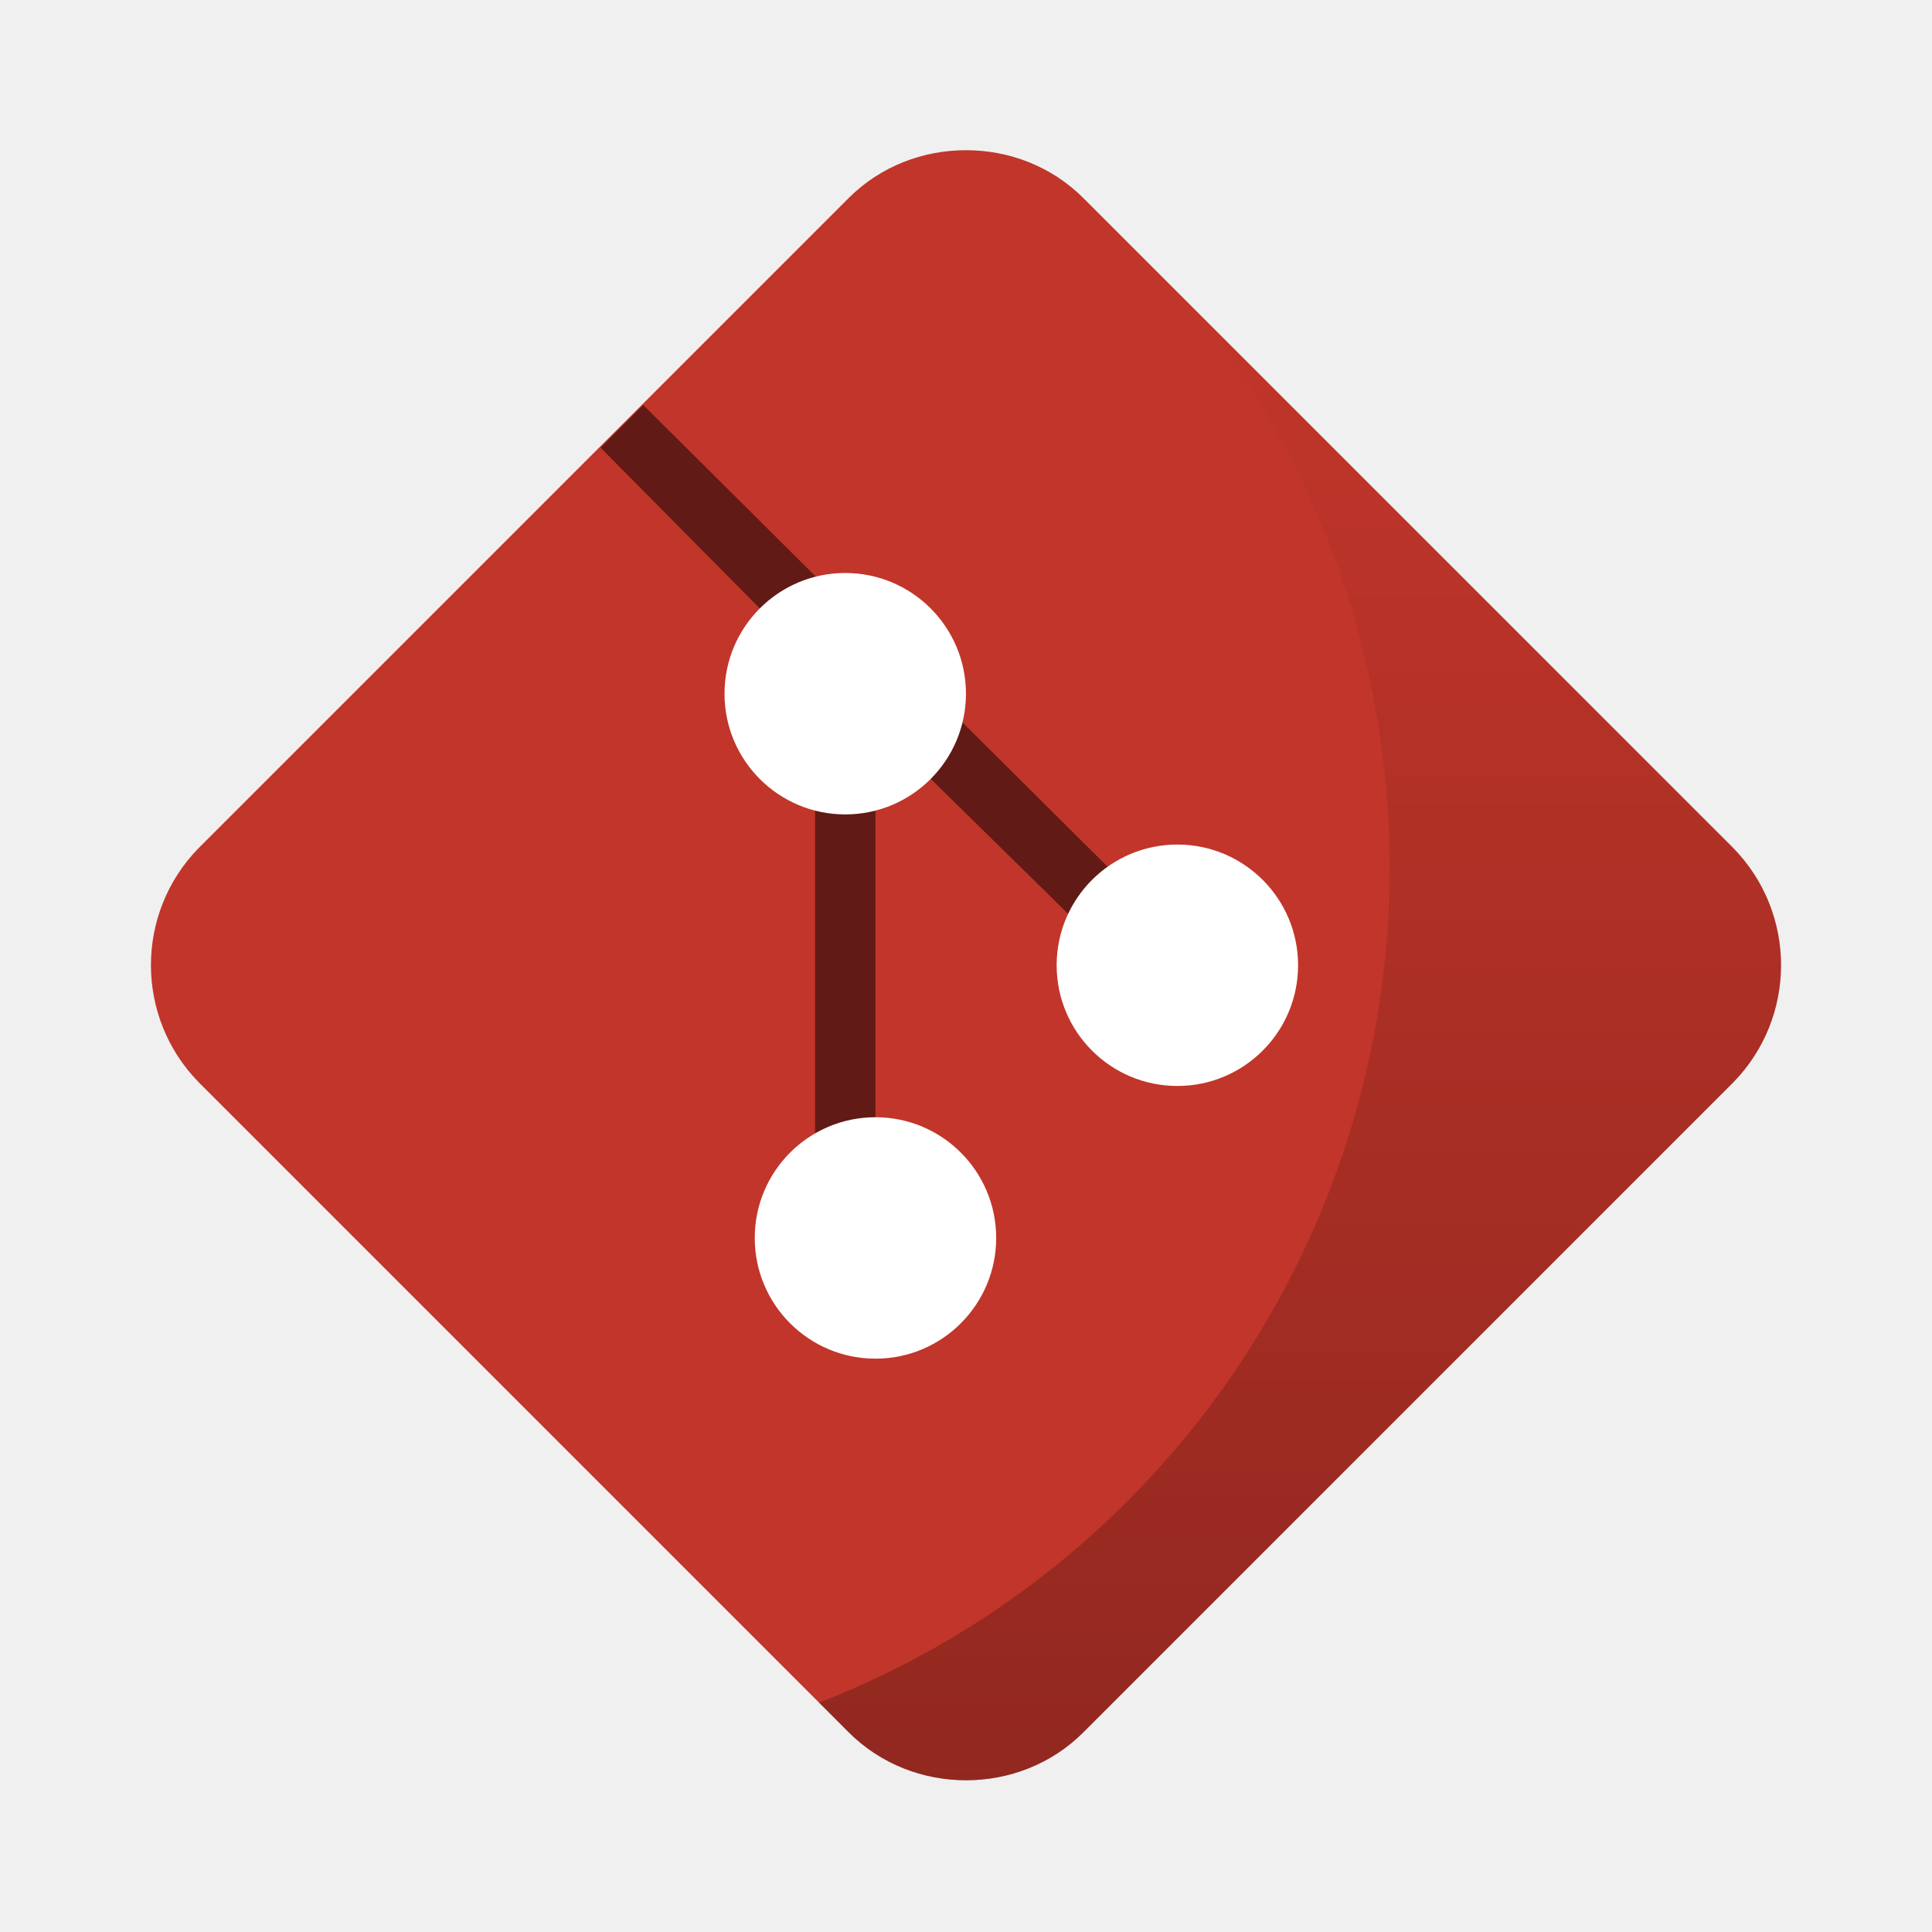
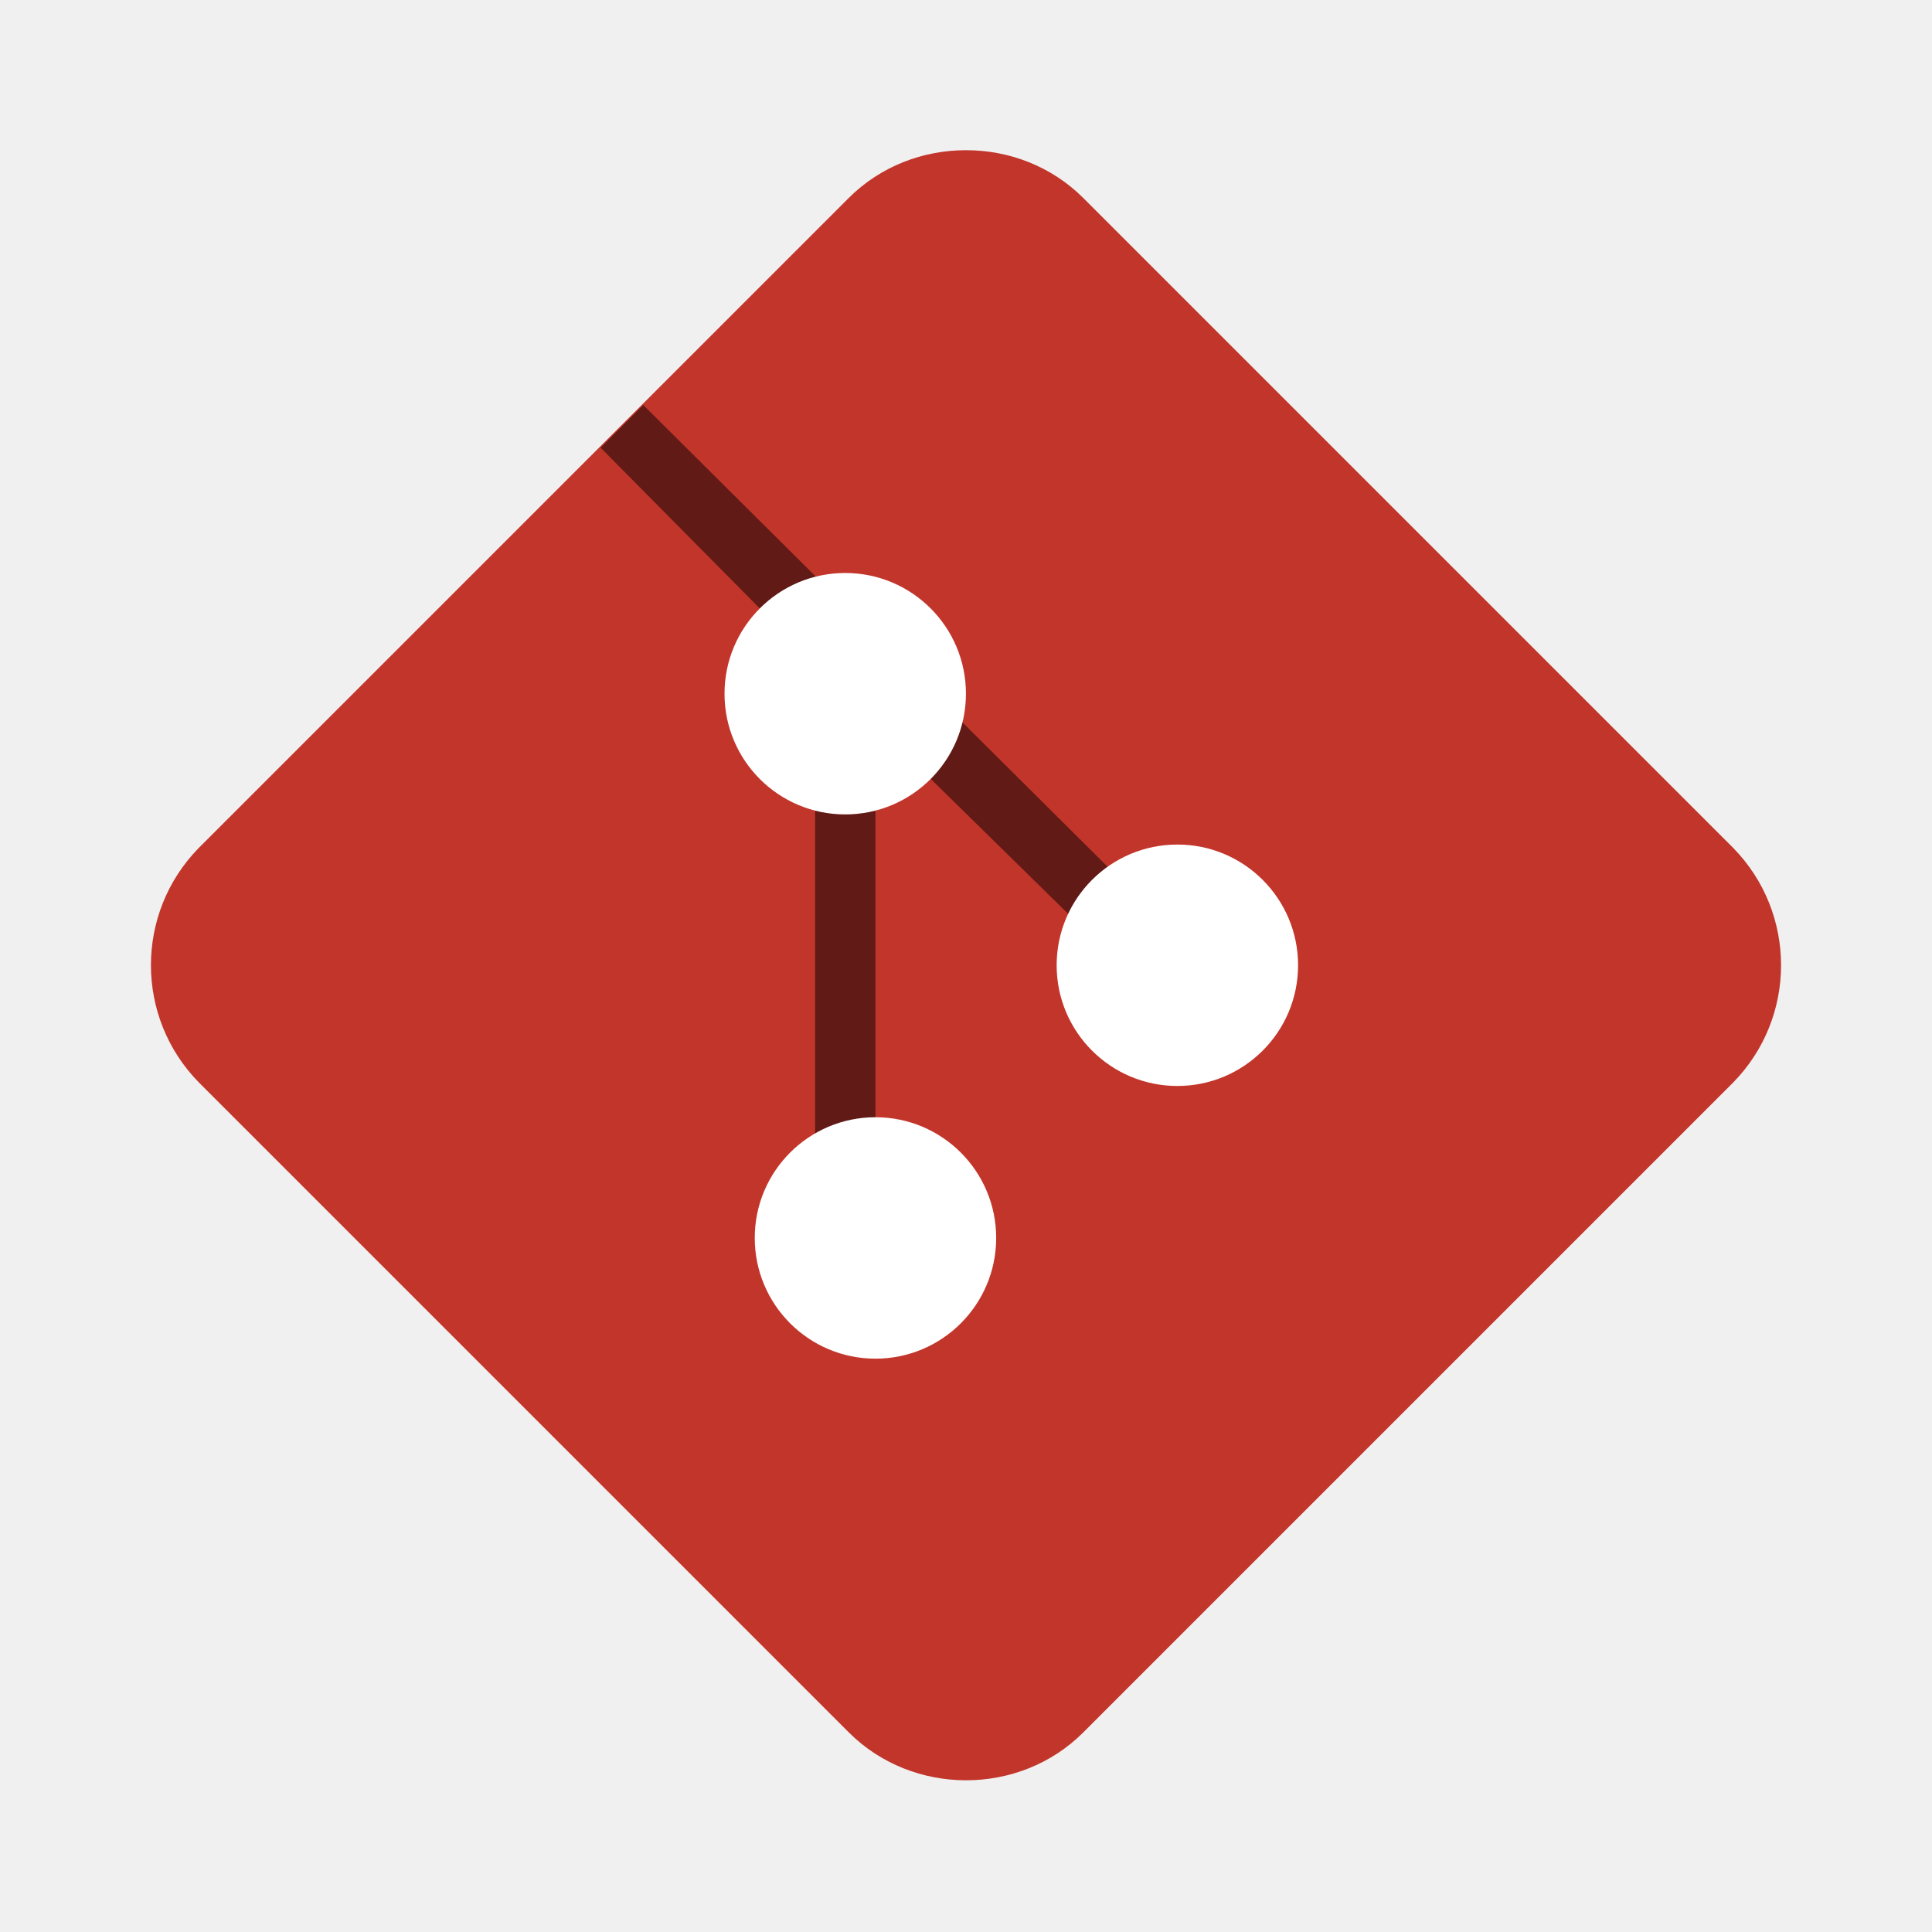
<svg xmlns="http://www.w3.org/2000/svg" width="64" height="64" version="1.1" viewBox="0 0 16.933 16.933">
-   <defs>
-     <linearGradient id="b" x1="42.246" x2="42.246" y1="57" y2="11.922" gradientTransform="matrix(.27517 0 0 .27517 -.074 279.46)" gradientUnits="userSpaceOnUse">
-       <stop offset="0" />
-       <stop stop-opacity="0" offset="1" />
-     </linearGradient>
-   </defs>
  <g transform="translate(0 -280.07)">
    <g transform="matrix(1.0384 0 0 1.0384 -.32515 -11.079)" stroke-width=".927">
      <path d="m8.466 281.65c-0.36 0-0.72 0.134-0.99 0.404l-5.485 5.485a1.414 1.414 0 0 0 1e-3 1.98l5.485 5.485c0.539 0.539 1.441 0.54 1.98 0l5.485-5.485a1.415 1.415 0 0 0 0-1.98l-5.485-5.485c-0.27-0.27-0.63-0.404-0.99-0.404z" fill="#c2352a" />
-       <path transform="translate(-.265 .265)" d="m10.671 282.74a7.567 7.567 0 0 1 1.637 4.7 7.567 7.567 0 0 1-4.817 7.049l0.25 0.25c0.539 0.539 1.441 0.54 1.98 1e-3l5.485-5.485a1.415 1.415 0 0 0 0-1.98z" fill="url(#b)" opacity=".25" />
    </g>
    <path d="m5.638 283.62-0.374 0.374 1.88 1.898v4.233h0.529v-3.704l2.536 2.49 0.374-0.374z" fill-rule="evenodd" opacity=".5" />
    <g fill="#fff">
      <circle cx="7.408" cy="286.15" r="1.058" paint-order="markers stroke fill" />
      <circle cx="10.319" cy="288.53" r="1.058" paint-order="markers stroke fill" />
      <circle cx="7.673" cy="290.92" r="1.058" paint-order="markers stroke fill" />
    </g>
  </g>
</svg>
